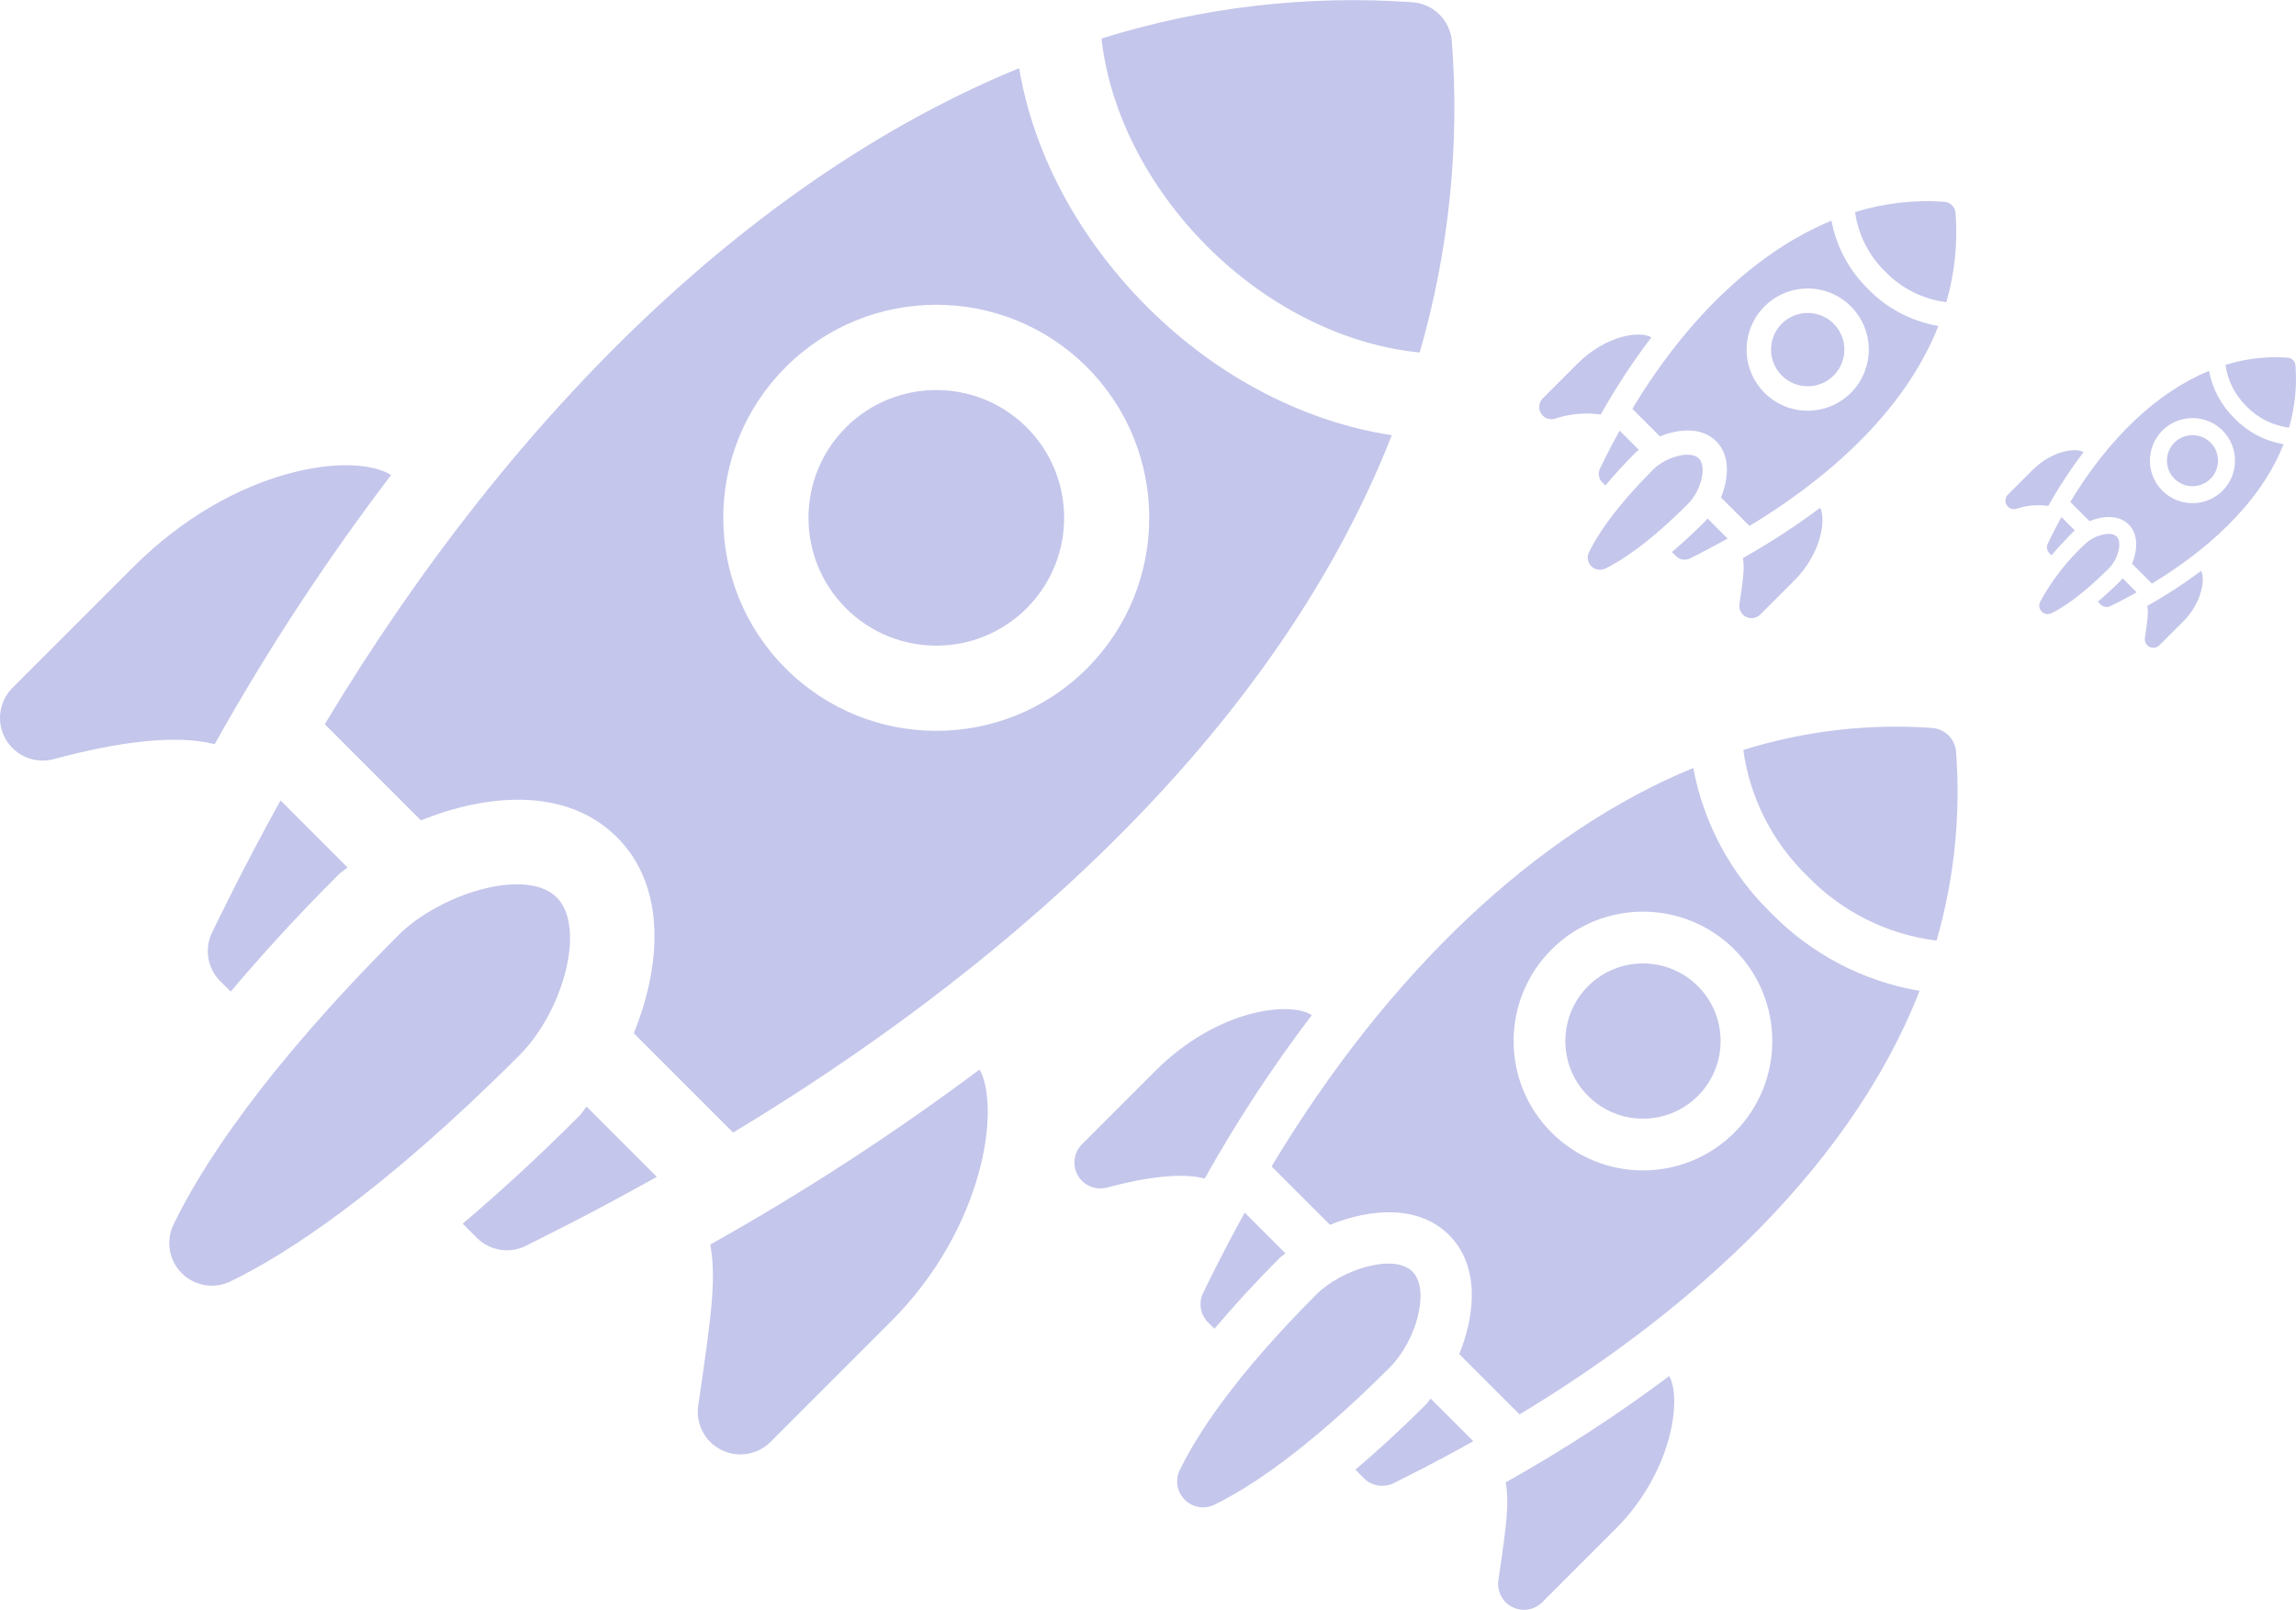
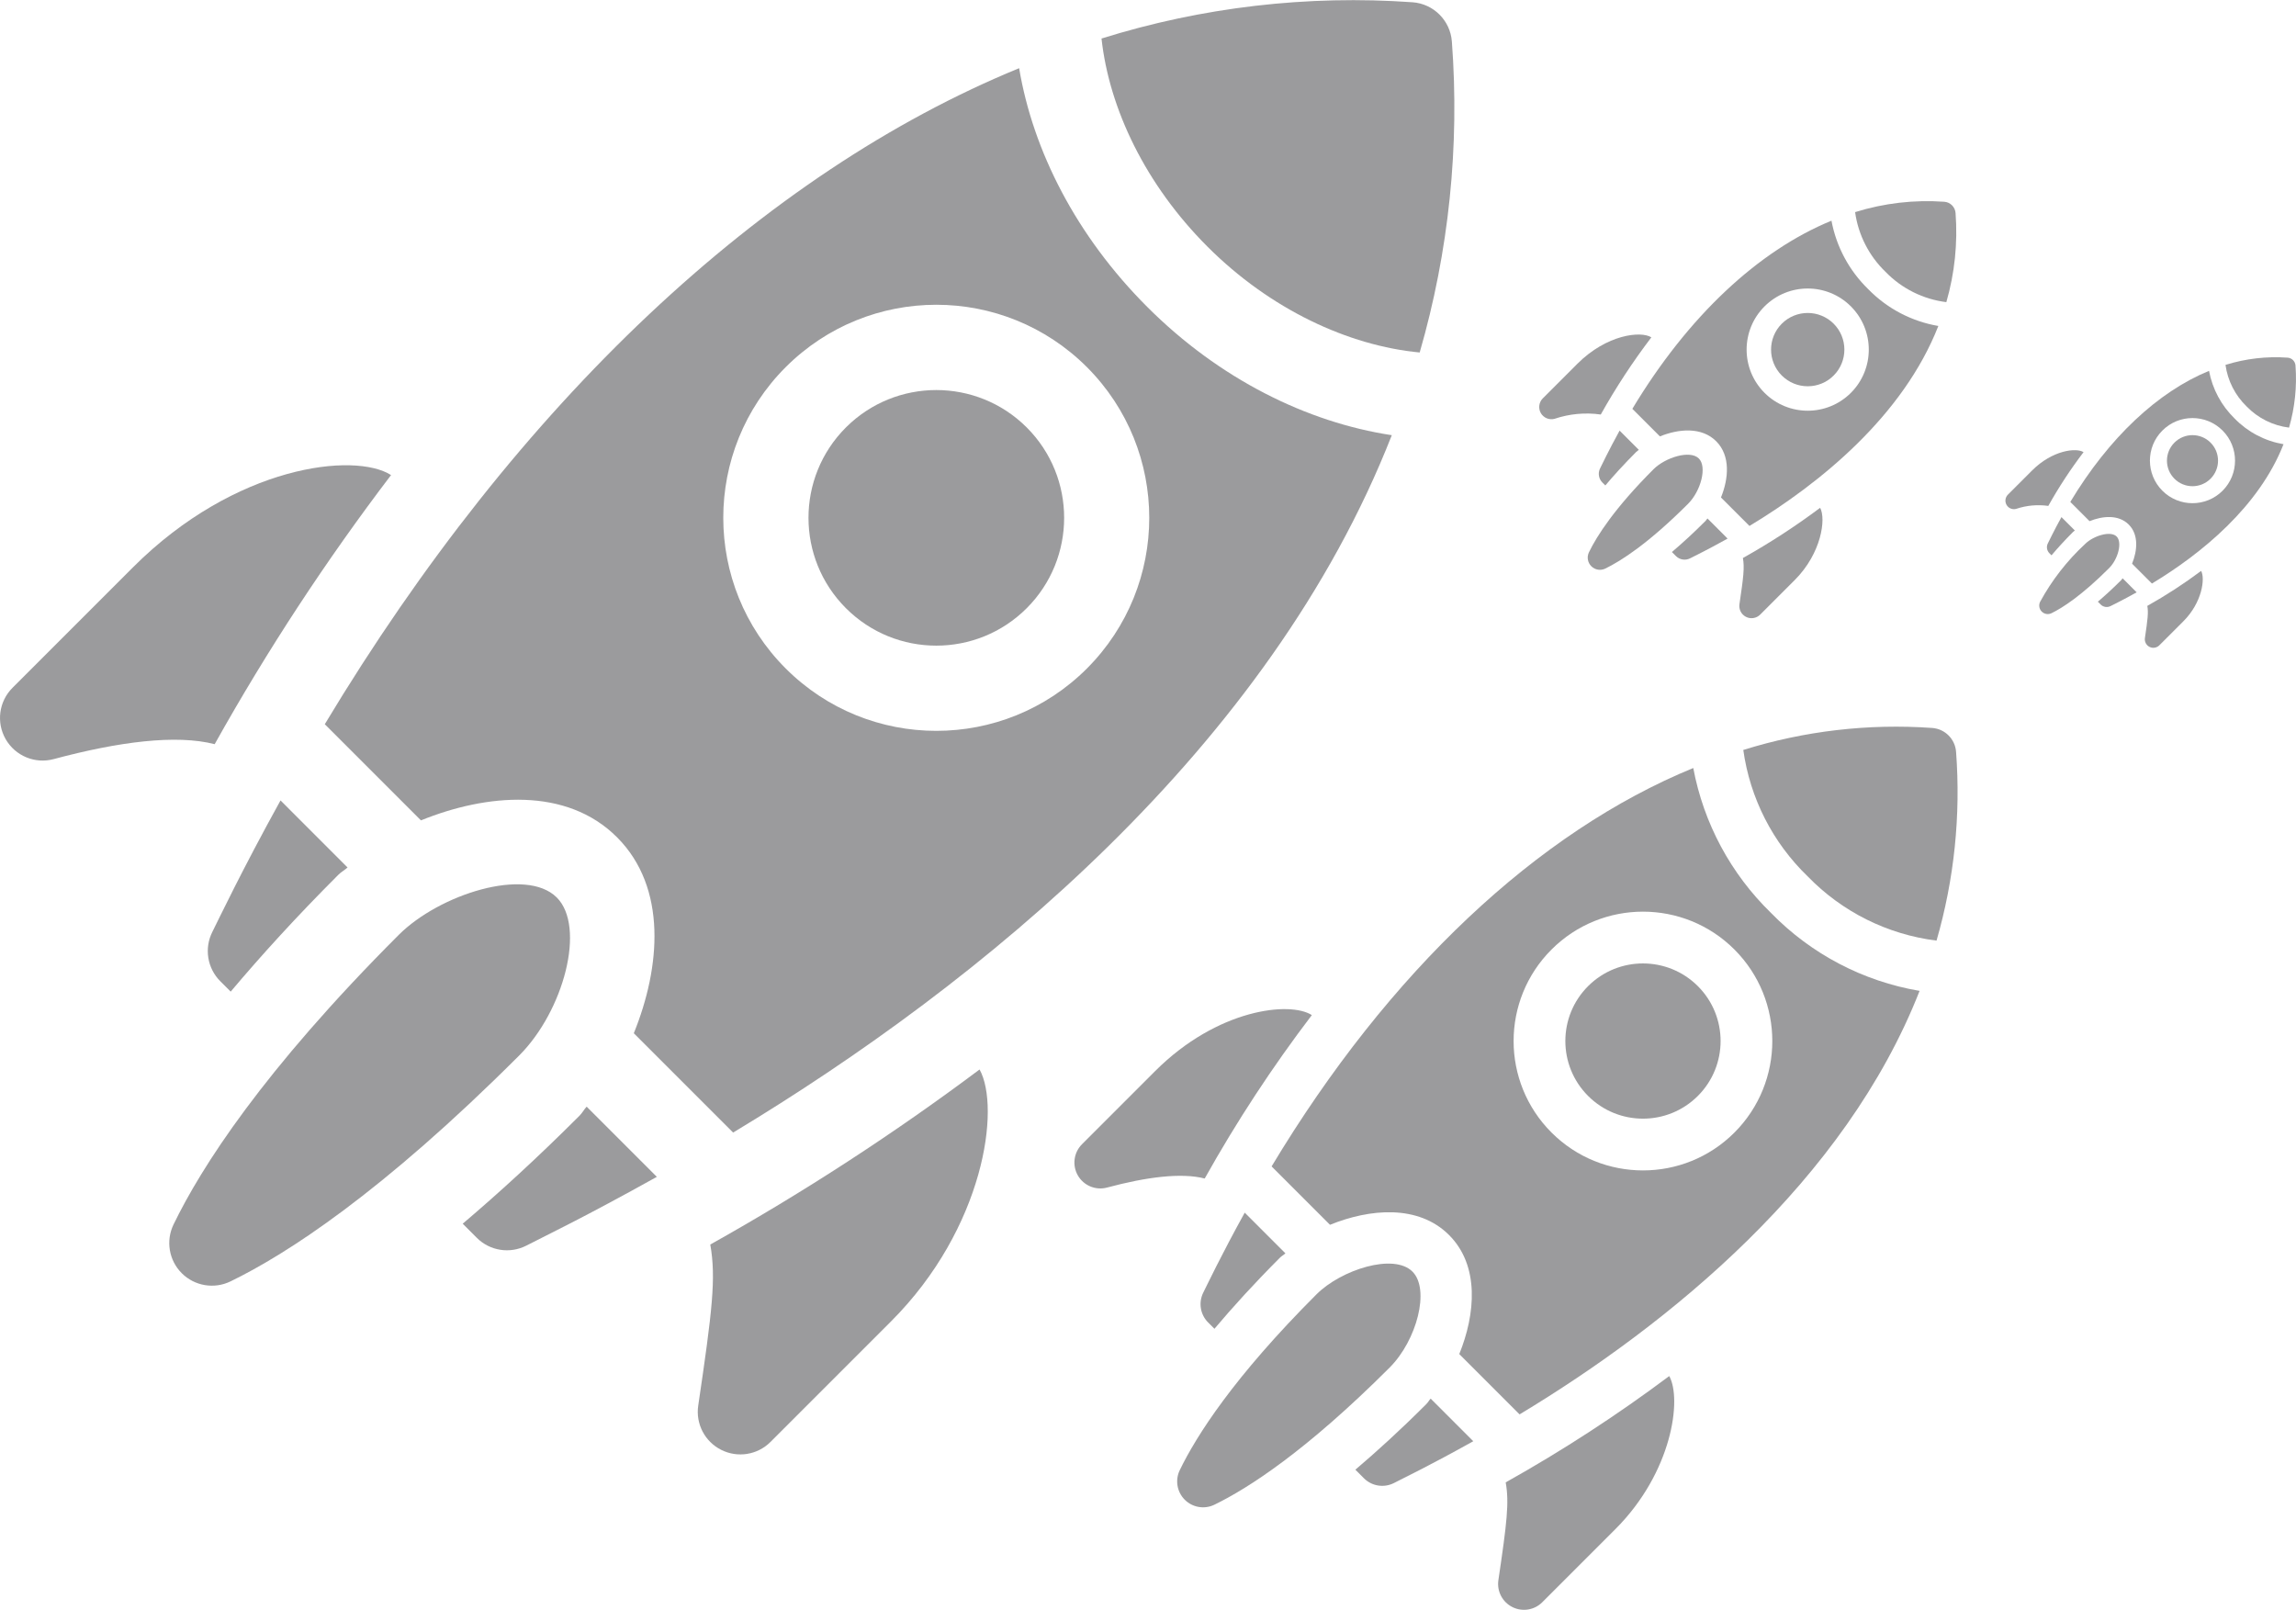
<svg xmlns="http://www.w3.org/2000/svg" width="310.268" height="217.537" viewBox="0 0 310.268 217.537">
-   <g id="Group_40" data-name="Group 40" transform="translate(-978 -3195.463)" opacity="0.492">
+   <g id="Group_101" data-name="Group 101" transform="translate(-978 -3195.463)" opacity="0.492">
    <g id="start-up" transform="translate(1123.182 3293.644)">
-       <path id="Path_211" data-name="Path 211" d="M73.52,292.568a3.5,3.5,0,0,0,.652,4.042l.855.855c2.47-2.928,5.35-6.1,8.842-9.6.247-.247.5-.366.749-.594l-5.5-5.5C75.919,287.558,74.054,291.51,73.52,292.568Zm0,0" transform="translate(-56.096 -216.087)" fill="#878ad6" />
-       <path id="Path_212" data-name="Path 212" d="M172.471,390.311c-3.5,3.5-6.669,6.385-9.58,8.857l1.158,1.158a3.5,3.5,0,0,0,4.071.637c1.811-.933,4.66-2.274,10.706-5.641l-5.76-5.76C172.838,389.811,172.719,390.064,172.471,390.311Zm0,0" transform="translate(-124.918 -298.749)" fill="#878ad6" />
-       <path id="Path_213" data-name="Path 213" d="M91.386,312.382c-2.527-2.527-9.633-.261-12.972,3.076-11.168,11.168-16.211,19.085-18.476,23.76a3.5,3.5,0,0,0,4.675,4.67c4.57-2.219,12.391-7.239,23.692-18.539,3.671-3.672,5.482-10.565,3.083-12.964Zm0,0" transform="translate(-45.697 -238.732)" fill="#878ad6" />
-       <path id="Path_214" data-name="Path 214" d="M10.915,172.159l-9.89,9.89A3.5,3.5,0,0,0,4.4,187.9c5.345-1.433,10.048-2.039,13.216-1.227A187.634,187.634,0,0,1,32.093,164.59C29.127,162.688,19.326,163.747,10.915,172.159Zm0,0" transform="translate(0 -125.602)" fill="#878ad6" />
-       <path id="Path_215" data-name="Path 215" d="M247.564,407.706a3.49,3.49,0,0,0,4.044-.649l9.891-9.89c7.657-7.659,9.005-17.541,7.268-20.674a199.58,199.58,0,0,1-22.1,14.365c.487,2.751.163,5.42-.989,13.215A3.489,3.489,0,0,0,247.564,407.706Zm0,0" transform="translate(-188.377 -288.726)" fill="#878ad6" />
-       <path id="Path_216" data-name="Path 216" d="M287.711,140.376a10.49,10.49,0,1,0,14.836,0A10.5,10.5,0,0,0,287.711,140.376Zm0,0" transform="translate(-218.289 -105.299)" fill="#878ad6" />
-       <path id="Path_217" data-name="Path 217" d="M416.527,3.412A3.492,3.492,0,0,0,413.3.187a69.127,69.127,0,0,0-25.527,2.974,29.357,29.357,0,0,0,8.7,17.081,29.264,29.264,0,0,0,17.414,8.683A72.313,72.313,0,0,0,416.527,3.412Zm0,0" transform="translate(-297.377 0)" fill="#878ad6" />
-       <path id="Path_218" data-name="Path 218" d="M181.834,43.589A36.735,36.735,0,0,1,171.322,24c-21,8.612-41.1,27.417-56.982,53.836l7.891,7.891c5.392-2.189,11.937-2.767,16.089,1.383s3.568,10.7,1.38,16.085l8.151,8.151c20.326-12.25,43.991-31.551,54.054-57.229A36.559,36.559,0,0,1,181.834,43.589Zm-4.946,29.67a17.483,17.483,0,1,1,0-24.726A17.5,17.5,0,0,1,176.887,73.259Zm0,0" transform="translate(-87.685 -18.401)" fill="#878ad6" />
+       <path id="Path_211" data-name="Path 211" d="M73.52,292.568a3.5,3.5,0,0,0,.652,4.042l.855.855c2.47-2.928,5.35-6.1,8.842-9.6.247-.247.5-.366.749-.594l-5.5-5.5C75.919,287.558,74.054,291.51,73.52,292.568Zm0,0" transform="translate(-56.096 -216.087)" fill="#343438" />
+       <path id="Path_212" data-name="Path 212" d="M172.471,390.311c-3.5,3.5-6.669,6.385-9.58,8.857l1.158,1.158a3.5,3.5,0,0,0,4.071.637c1.811-.933,4.66-2.274,10.706-5.641l-5.76-5.76C172.838,389.811,172.719,390.064,172.471,390.311Zm0,0" transform="translate(-124.918 -298.749)" fill="#343438" />
+       <path id="Path_213" data-name="Path 213" d="M91.386,312.382c-2.527-2.527-9.633-.261-12.972,3.076-11.168,11.168-16.211,19.085-18.476,23.76a3.5,3.5,0,0,0,4.675,4.67c4.57-2.219,12.391-7.239,23.692-18.539,3.671-3.672,5.482-10.565,3.083-12.964Zm0,0" transform="translate(-45.697 -238.732)" fill="#343438" />
+       <path id="Path_214" data-name="Path 214" d="M10.915,172.159l-9.89,9.89A3.5,3.5,0,0,0,4.4,187.9c5.345-1.433,10.048-2.039,13.216-1.227A187.634,187.634,0,0,1,32.093,164.59C29.127,162.688,19.326,163.747,10.915,172.159Zm0,0" transform="translate(0 -125.602)" fill="#343438" />
+       <path id="Path_215" data-name="Path 215" d="M247.564,407.706a3.49,3.49,0,0,0,4.044-.649l9.891-9.89c7.657-7.659,9.005-17.541,7.268-20.674a199.58,199.58,0,0,1-22.1,14.365c.487,2.751.163,5.42-.989,13.215A3.489,3.489,0,0,0,247.564,407.706Zm0,0" transform="translate(-188.377 -288.726)" fill="#343438" />
+       <path id="Path_216" data-name="Path 216" d="M287.711,140.376a10.49,10.49,0,1,0,14.836,0A10.5,10.5,0,0,0,287.711,140.376Zm0,0" transform="translate(-218.289 -105.299)" fill="#343438" />
+       <path id="Path_217" data-name="Path 217" d="M416.527,3.412A3.492,3.492,0,0,0,413.3.187a69.127,69.127,0,0,0-25.527,2.974,29.357,29.357,0,0,0,8.7,17.081,29.264,29.264,0,0,0,17.414,8.683A72.313,72.313,0,0,0,416.527,3.412Zm0,0" transform="translate(-297.377 0)" fill="#343438" />
+       <path id="Path_218" data-name="Path 218" d="M181.834,43.589A36.735,36.735,0,0,1,171.322,24c-21,8.612-41.1,27.417-56.982,53.836l7.891,7.891c5.392-2.189,11.937-2.767,16.089,1.383s3.568,10.7,1.38,16.085l8.151,8.151c20.326-12.25,43.991-31.551,54.054-57.229A36.559,36.559,0,0,1,181.834,43.589Zm-4.946,29.67a17.483,17.483,0,1,1,0-24.726A17.5,17.5,0,0,1,176.887,73.259Zm0,0" transform="translate(-87.685 -18.401)" fill="#343438" />
    </g>
    <g id="start-up-2" data-name="start-up" transform="translate(977.999 3195.461)">
-       <path id="Path_211-2" data-name="Path 211" d="M73.761,299.548a5.764,5.764,0,0,0,1.074,6.656l1.408,1.408c4.068-4.821,8.809-10.052,14.56-15.8.406-.406.825-.6,1.233-.978l-9.058-9.06C77.71,291.3,74.639,297.806,73.761,299.548Zm0,0" transform="translate(-45.069 -173.611)" fill="#878ad6" />
-       <path id="Path_212-2" data-name="Path 212" d="M178.666,390.8c-5.764,5.764-10.982,10.514-15.776,14.585l1.907,1.907a5.755,5.755,0,0,0,6.7,1.05c2.982-1.537,7.673-3.744,17.629-9.289l-9.486-9.486C179.271,389.972,179.074,390.389,178.666,390.8Zm0,0" transform="translate(-100.363 -240.023)" fill="#878ad6" />
-       <path id="Path_213-2" data-name="Path 213" d="M111.949,313.081c-4.161-4.161-15.863-.43-21.36,5.065C72.2,336.536,63.894,349.573,60.165,357.272a5.758,5.758,0,0,0,7.7,7.689c7.526-3.654,20.4-11.921,39.013-30.528,6.044-6.047,9.027-17.4,5.077-21.348Zm0,0" transform="translate(-36.714 -191.804)" fill="#878ad6" />
-       <path id="Path_214-2" data-name="Path 214" d="M17.973,177.575,1.687,193.86a5.759,5.759,0,0,0,5.562,9.634c8.8-2.36,16.547-3.357,21.762-2.02a308.973,308.973,0,0,1,23.835-36.363C47.962,161.98,31.824,163.724,17.973,177.575Zm0,0" transform="translate(0 -100.912)" fill="#878ad6" />
-       <path id="Path_215-2" data-name="Path 215" d="M248.809,427.891a5.747,5.747,0,0,0,6.659-1.069l16.287-16.286c12.609-12.612,14.828-28.884,11.967-34.044a328.638,328.638,0,0,1-36.39,23.654c.8,4.53.268,8.925-1.628,21.76A5.746,5.746,0,0,0,248.809,427.891Zm0,0" transform="translate(-151.348 -231.97)" fill="#878ad6" />
-       <path id="Path_216-2" data-name="Path 216" d="M289.694,142.36a17.274,17.274,0,1,0,24.429,0A17.294,17.294,0,0,0,289.694,142.36Zm0,0" transform="translate(-175.379 -84.6)" fill="#878ad6" />
-       <path id="Path_217-2" data-name="Path 217" d="M435.12,5.618A5.75,5.75,0,0,0,429.808.307a113.83,113.83,0,0,0-42.034,4.9c1.039,9.486,5.945,19.751,14.321,28.127,8.476,8.475,19.021,13.38,28.676,14.3A119.075,119.075,0,0,0,435.12,5.618Zm0,0" transform="translate(-238.921 0)" fill="#878ad6" />
-       <path id="Path_218-2" data-name="Path 218" d="M225.48,56.258C215.9,46.677,210.047,35.185,208.17,24c-34.576,14.18-67.675,45.147-93.83,88.65l12.994,12.994c8.878-3.6,19.656-4.557,26.492,2.278s5.875,17.62,2.272,26.486l13.422,13.422c33.471-20.172,72.439-51.953,89.009-94.237C247.068,71.857,235.217,66,225.48,56.258Zm-8.145,48.857a28.789,28.789,0,1,1,0-40.715A28.824,28.824,0,0,1,217.335,105.115Zm0,0" transform="translate(-70.449 -14.784)" fill="#878ad6" />
+       <path id="Path_211-2" data-name="Path 211" d="M73.761,299.548a5.764,5.764,0,0,0,1.074,6.656l1.408,1.408c4.068-4.821,8.809-10.052,14.56-15.8.406-.406.825-.6,1.233-.978l-9.058-9.06C77.71,291.3,74.639,297.806,73.761,299.548Zm0,0" transform="translate(-45.069 -173.611)" fill="#343438" />
+       <path id="Path_212-2" data-name="Path 212" d="M178.666,390.8c-5.764,5.764-10.982,10.514-15.776,14.585l1.907,1.907a5.755,5.755,0,0,0,6.7,1.05c2.982-1.537,7.673-3.744,17.629-9.289l-9.486-9.486C179.271,389.972,179.074,390.389,178.666,390.8Zm0,0" transform="translate(-100.363 -240.023)" fill="#343438" />
+       <path id="Path_213-2" data-name="Path 213" d="M111.949,313.081c-4.161-4.161-15.863-.43-21.36,5.065C72.2,336.536,63.894,349.573,60.165,357.272a5.758,5.758,0,0,0,7.7,7.689c7.526-3.654,20.4-11.921,39.013-30.528,6.044-6.047,9.027-17.4,5.077-21.348Zm0,0" transform="translate(-36.714 -191.804)" fill="#343438" />
+       <path id="Path_214-2" data-name="Path 214" d="M17.973,177.575,1.687,193.86a5.759,5.759,0,0,0,5.562,9.634c8.8-2.36,16.547-3.357,21.762-2.02a308.973,308.973,0,0,1,23.835-36.363C47.962,161.98,31.824,163.724,17.973,177.575Zm0,0" transform="translate(0 -100.912)" fill="#343438" />
+       <path id="Path_215-2" data-name="Path 215" d="M248.809,427.891a5.747,5.747,0,0,0,6.659-1.069l16.287-16.286c12.609-12.612,14.828-28.884,11.967-34.044a328.638,328.638,0,0,1-36.39,23.654c.8,4.53.268,8.925-1.628,21.76A5.746,5.746,0,0,0,248.809,427.891Zm0,0" transform="translate(-151.348 -231.97)" fill="#343438" />
+       <path id="Path_216-2" data-name="Path 216" d="M289.694,142.36a17.274,17.274,0,1,0,24.429,0A17.294,17.294,0,0,0,289.694,142.36Zm0,0" transform="translate(-175.379 -84.6)" fill="#343438" />
+       <path id="Path_217-2" data-name="Path 217" d="M435.12,5.618A5.75,5.75,0,0,0,429.808.307a113.83,113.83,0,0,0-42.034,4.9c1.039,9.486,5.945,19.751,14.321,28.127,8.476,8.475,19.021,13.38,28.676,14.3A119.075,119.075,0,0,0,435.12,5.618Zm0,0" transform="translate(-238.921 0)" fill="#343438" />
+       <path id="Path_218-2" data-name="Path 218" d="M225.48,56.258C215.9,46.677,210.047,35.185,208.17,24c-34.576,14.18-67.675,45.147-93.83,88.65l12.994,12.994c8.878-3.6,19.656-4.557,26.492,2.278s5.875,17.62,2.272,26.486l13.422,13.422c33.471-20.172,72.439-51.953,89.009-94.237C247.068,71.857,235.217,66,225.48,56.258Zm-8.145,48.857a28.789,28.789,0,1,1,0-40.715A28.824,28.824,0,0,1,217.335,105.115Zm0,0" transform="translate(-70.449 -14.784)" fill="#343438" />
    </g>
    <g id="start-up-3" data-name="start-up" transform="translate(1185.999 3222.638)">
-       <path id="Path_211-3" data-name="Path 211" d="M73.324,286.871a1.653,1.653,0,0,0,.308,1.909l.4.4c1.167-1.382,2.526-2.883,4.175-4.531.117-.117.237-.173.353-.28l-2.6-2.6C74.457,284.5,73.576,286.371,73.324,286.871Zm0,0" transform="translate(-65.096 -250.755)" fill="#878ad6" />
-       <path id="Path_212-3" data-name="Path 212" d="M167.415,389.916c-1.653,1.653-3.149,3.015-4.524,4.183l.547.547a1.65,1.65,0,0,0,1.923.3c.855-.441,2.2-1.074,5.056-2.664l-2.72-2.72C167.588,389.68,167.532,389.8,167.415,389.916Zm0,0" transform="translate(-144.959 -346.678)" fill="#878ad6" />
-       <path id="Path_213-3" data-name="Path 213" d="M74.6,311.812c-1.193-1.193-4.549-.123-6.125,1.453-5.274,5.274-7.655,9.012-8.725,11.22a1.651,1.651,0,0,0,2.208,2.205c2.158-1.048,5.851-3.418,11.188-8.754,1.733-1.734,2.589-4.989,1.456-6.122Zm0,0" transform="translate(-53.028 -277.032)" fill="#878ad6" />
-       <path id="Path_214-3" data-name="Path 214" d="M5.155,167.738l-4.67,4.67a1.651,1.651,0,0,0,1.595,2.763,13.569,13.569,0,0,1,6.241-.579,88.6,88.6,0,0,1,6.835-10.428C13.755,163.266,9.127,163.767,5.155,167.738Zm0,0" transform="translate(0 -145.753)" fill="#878ad6" />
-       <path id="Path_215-3" data-name="Path 215" d="M246.549,391.232a1.648,1.648,0,0,0,1.91-.307l4.671-4.67c3.616-3.617,4.252-8.283,3.432-9.763a94.248,94.248,0,0,1-10.436,6.783c.23,1.3.077,2.559-.467,6.24A1.648,1.648,0,0,0,246.549,391.232Zm0,0" transform="translate(-218.599 -335.047)" fill="#878ad6" />
-       <path id="Path_216-3" data-name="Path 216" d="M286.092,138.757a4.954,4.954,0,1,0,7.006,0A4.959,4.959,0,0,0,286.092,138.757Zm0,0" transform="translate(-253.309 -122.192)" fill="#878ad6" />
-       <path id="Path_217-3" data-name="Path 217" d="M401.351,1.612A1.649,1.649,0,0,0,399.828.089a32.643,32.643,0,0,0-12.054,1.4,13.863,13.863,0,0,0,4.107,8.066,13.819,13.819,0,0,0,8.223,4.1A34.147,34.147,0,0,0,401.351,1.612Zm0,0" transform="translate(-345.086 0)" fill="#878ad6" />
-       <path id="Path_218-3" data-name="Path 218" d="M146.212,33.248A17.347,17.347,0,0,1,141.248,24c-9.915,4.067-19.407,12.947-26.908,25.422l3.726,3.726c2.546-1.034,5.637-1.307,7.6.653s1.685,5.053.651,7.6l3.849,3.849c9.6-5.785,20.773-14.9,25.525-27.024A17.264,17.264,0,0,1,146.212,33.248Zm-2.336,14.011a8.256,8.256,0,1,1,0-11.676A8.266,8.266,0,0,1,143.876,47.259Zm0,0" transform="translate(-101.753 -21.353)" fill="#878ad6" />
+       <path id="Path_211-3" data-name="Path 211" d="M73.324,286.871a1.653,1.653,0,0,0,.308,1.909l.4.4c1.167-1.382,2.526-2.883,4.175-4.531.117-.117.237-.173.353-.28l-2.6-2.6C74.457,284.5,73.576,286.371,73.324,286.871Zm0,0" transform="translate(-65.096 -250.755)" fill="#343438" />
+       <path id="Path_212-3" data-name="Path 212" d="M167.415,389.916c-1.653,1.653-3.149,3.015-4.524,4.183l.547.547a1.65,1.65,0,0,0,1.923.3c.855-.441,2.2-1.074,5.056-2.664l-2.72-2.72C167.588,389.68,167.532,389.8,167.415,389.916Zm0,0" transform="translate(-144.959 -346.678)" fill="#343438" />
+       <path id="Path_213-3" data-name="Path 213" d="M74.6,311.812c-1.193-1.193-4.549-.123-6.125,1.453-5.274,5.274-7.655,9.012-8.725,11.22a1.651,1.651,0,0,0,2.208,2.205c2.158-1.048,5.851-3.418,11.188-8.754,1.733-1.734,2.589-4.989,1.456-6.122Zm0,0" transform="translate(-53.028 -277.032)" fill="#343438" />
+       <path id="Path_214-3" data-name="Path 214" d="M5.155,167.738l-4.67,4.67a1.651,1.651,0,0,0,1.595,2.763,13.569,13.569,0,0,1,6.241-.579,88.6,88.6,0,0,1,6.835-10.428C13.755,163.266,9.127,163.767,5.155,167.738Zm0,0" transform="translate(0 -145.753)" fill="#343438" />
+       <path id="Path_215-3" data-name="Path 215" d="M246.549,391.232a1.648,1.648,0,0,0,1.91-.307l4.671-4.67c3.616-3.617,4.252-8.283,3.432-9.763a94.248,94.248,0,0,1-10.436,6.783c.23,1.3.077,2.559-.467,6.24A1.648,1.648,0,0,0,246.549,391.232Zm0,0" transform="translate(-218.599 -335.047)" fill="#343438" />
+       <path id="Path_216-3" data-name="Path 216" d="M286.092,138.757a4.954,4.954,0,1,0,7.006,0A4.959,4.959,0,0,0,286.092,138.757Zm0,0" transform="translate(-253.309 -122.192)" fill="#343438" />
+       <path id="Path_217-3" data-name="Path 217" d="M401.351,1.612A1.649,1.649,0,0,0,399.828.089a32.643,32.643,0,0,0-12.054,1.4,13.863,13.863,0,0,0,4.107,8.066,13.819,13.819,0,0,0,8.223,4.1A34.147,34.147,0,0,0,401.351,1.612Zm0,0" transform="translate(-345.086 0)" fill="#343438" />
+       <path id="Path_218-3" data-name="Path 218" d="M146.212,33.248A17.347,17.347,0,0,1,141.248,24c-9.915,4.067-19.407,12.947-26.908,25.422l3.726,3.726c2.546-1.034,5.637-1.307,7.6.653s1.685,5.053.651,7.6l3.849,3.849c9.6-5.785,20.773-14.9,25.525-27.024A17.264,17.264,0,0,1,146.212,33.248Zm-2.336,14.011a8.256,8.256,0,1,1,0-11.676A8.266,8.266,0,0,1,143.876,47.259Zm0,0" transform="translate(-101.753 -21.353)" fill="#343438" />
    </g>
    <g id="start-up-4" data-name="start-up" transform="translate(1248.999 3243.731)">
-       <path id="Path_211-4" data-name="Path 211" d="M73.271,285.325a1.152,1.152,0,0,0,.215,1.33l.281.281c.813-.963,1.76-2.008,2.909-3.157.081-.081.165-.12.246-.2l-1.81-1.81C74.06,283.676,73.447,284.977,73.271,285.325Zm0,0" transform="translate(-67.538 -260.161)" fill="#878ad6" />
-       <path id="Path_212-4" data-name="Path 212" d="M166.043,389.809c-1.152,1.152-2.194,2.1-3.152,2.914l.381.381a1.15,1.15,0,0,0,1.339.21c.6-.307,1.533-.748,3.522-1.856l-1.9-1.9C166.163,389.644,166.124,389.728,166.043,389.809Zm0,0" transform="translate(-150.397 -359.684)" fill="#878ad6" />
-       <path id="Path_213-4" data-name="Path 213" d="M70.05,311.657c-.831-.831-3.169-.086-4.268,1.012a30.6,30.6,0,0,0-6.079,7.817,1.151,1.151,0,0,0,1.538,1.536c1.5-.73,4.077-2.382,7.795-6.1,1.208-1.208,1.8-3.476,1.014-4.265Zm0,0" transform="translate(-55.017 -287.425)" fill="#878ad6" />
-       <path id="Path_214-4" data-name="Path 214" d="M3.592,166.539.338,169.793a1.151,1.151,0,0,0,1.111,1.925,9.454,9.454,0,0,1,4.348-.4,61.734,61.734,0,0,1,4.762-7.265C9.583,163.423,6.359,163.772,3.592,166.539Zm0,0" transform="translate(0 -151.221)" fill="#878ad6" />
-       <path id="Path_215-4" data-name="Path 215" d="M246.273,386.762a1.148,1.148,0,0,0,1.33-.214l3.254-3.254c2.519-2.52,2.963-5.771,2.391-6.8a65.66,65.66,0,0,1-7.271,4.726c.16.905.054,1.783-.325,4.348A1.148,1.148,0,0,0,246.273,386.762Zm0,0" transform="translate(-226.8 -347.616)" fill="#878ad6" />
-       <path id="Path_216-4" data-name="Path 216" d="M285.653,138.318a3.451,3.451,0,1,0,4.881,0A3.455,3.455,0,0,0,285.653,138.318Zm0,0" transform="translate(-262.812 -126.776)" fill="#878ad6" />
-       <path id="Path_217-4" data-name="Path 217" d="M397.233,1.123A1.149,1.149,0,0,0,396.172.062a22.743,22.743,0,0,0-8.4.978,9.659,9.659,0,0,0,2.861,5.62,9.628,9.628,0,0,0,5.729,2.857A23.791,23.791,0,0,0,397.233,1.123Zm0,0" transform="translate(-358.032 0)" fill="#878ad6" />
-       <path id="Path_218-4" data-name="Path 218" d="M136.546,30.442A12.086,12.086,0,0,1,133.087,24c-6.908,2.833-13.521,9.02-18.747,17.712l2.6,2.6c1.774-.72,3.927-.91,5.293.455s1.174,3.521.454,5.292l2.682,2.682c6.687-4.03,14.473-10.38,17.784-18.828A12.028,12.028,0,0,1,136.546,30.442ZM134.918,40.2a5.752,5.752,0,1,1,0-8.135A5.759,5.759,0,0,1,134.918,40.2Zm0,0" transform="translate(-105.57 -22.155)" fill="#878ad6" />
+       <path id="Path_211-4" data-name="Path 211" d="M73.271,285.325a1.152,1.152,0,0,0,.215,1.33l.281.281c.813-.963,1.76-2.008,2.909-3.157.081-.081.165-.12.246-.2l-1.81-1.81C74.06,283.676,73.447,284.977,73.271,285.325Zm0,0" transform="translate(-67.538 -260.161)" fill="#343438" />
+       <path id="Path_212-4" data-name="Path 212" d="M166.043,389.809c-1.152,1.152-2.194,2.1-3.152,2.914l.381.381a1.15,1.15,0,0,0,1.339.21c.6-.307,1.533-.748,3.522-1.856l-1.9-1.9C166.163,389.644,166.124,389.728,166.043,389.809Zm0,0" transform="translate(-150.397 -359.684)" fill="#343438" />
+       <path id="Path_213-4" data-name="Path 213" d="M70.05,311.657c-.831-.831-3.169-.086-4.268,1.012a30.6,30.6,0,0,0-6.079,7.817,1.151,1.151,0,0,0,1.538,1.536c1.5-.73,4.077-2.382,7.795-6.1,1.208-1.208,1.8-3.476,1.014-4.265Zm0,0" transform="translate(-55.017 -287.425)" fill="#343438" />
+       <path id="Path_214-4" data-name="Path 214" d="M3.592,166.539.338,169.793a1.151,1.151,0,0,0,1.111,1.925,9.454,9.454,0,0,1,4.348-.4,61.734,61.734,0,0,1,4.762-7.265C9.583,163.423,6.359,163.772,3.592,166.539Zm0,0" transform="translate(0 -151.221)" fill="#343438" />
+       <path id="Path_215-4" data-name="Path 215" d="M246.273,386.762a1.148,1.148,0,0,0,1.33-.214l3.254-3.254c2.519-2.52,2.963-5.771,2.391-6.8a65.66,65.66,0,0,1-7.271,4.726c.16.905.054,1.783-.325,4.348A1.148,1.148,0,0,0,246.273,386.762Zm0,0" transform="translate(-226.8 -347.616)" fill="#343438" />
+       <path id="Path_216-4" data-name="Path 216" d="M285.653,138.318a3.451,3.451,0,1,0,4.881,0A3.455,3.455,0,0,0,285.653,138.318Zm0,0" transform="translate(-262.812 -126.776)" fill="#343438" />
+       <path id="Path_217-4" data-name="Path 217" d="M397.233,1.123A1.149,1.149,0,0,0,396.172.062a22.743,22.743,0,0,0-8.4.978,9.659,9.659,0,0,0,2.861,5.62,9.628,9.628,0,0,0,5.729,2.857A23.791,23.791,0,0,0,397.233,1.123Zm0,0" transform="translate(-358.032 0)" fill="#343438" />
+       <path id="Path_218-4" data-name="Path 218" d="M136.546,30.442A12.086,12.086,0,0,1,133.087,24c-6.908,2.833-13.521,9.02-18.747,17.712l2.6,2.6c1.774-.72,3.927-.91,5.293.455s1.174,3.521.454,5.292l2.682,2.682c6.687-4.03,14.473-10.38,17.784-18.828A12.028,12.028,0,0,1,136.546,30.442ZM134.918,40.2a5.752,5.752,0,1,1,0-8.135A5.759,5.759,0,0,1,134.918,40.2Zm0,0" transform="translate(-105.57 -22.155)" fill="#343438" />
    </g>
  </g>
</svg>
